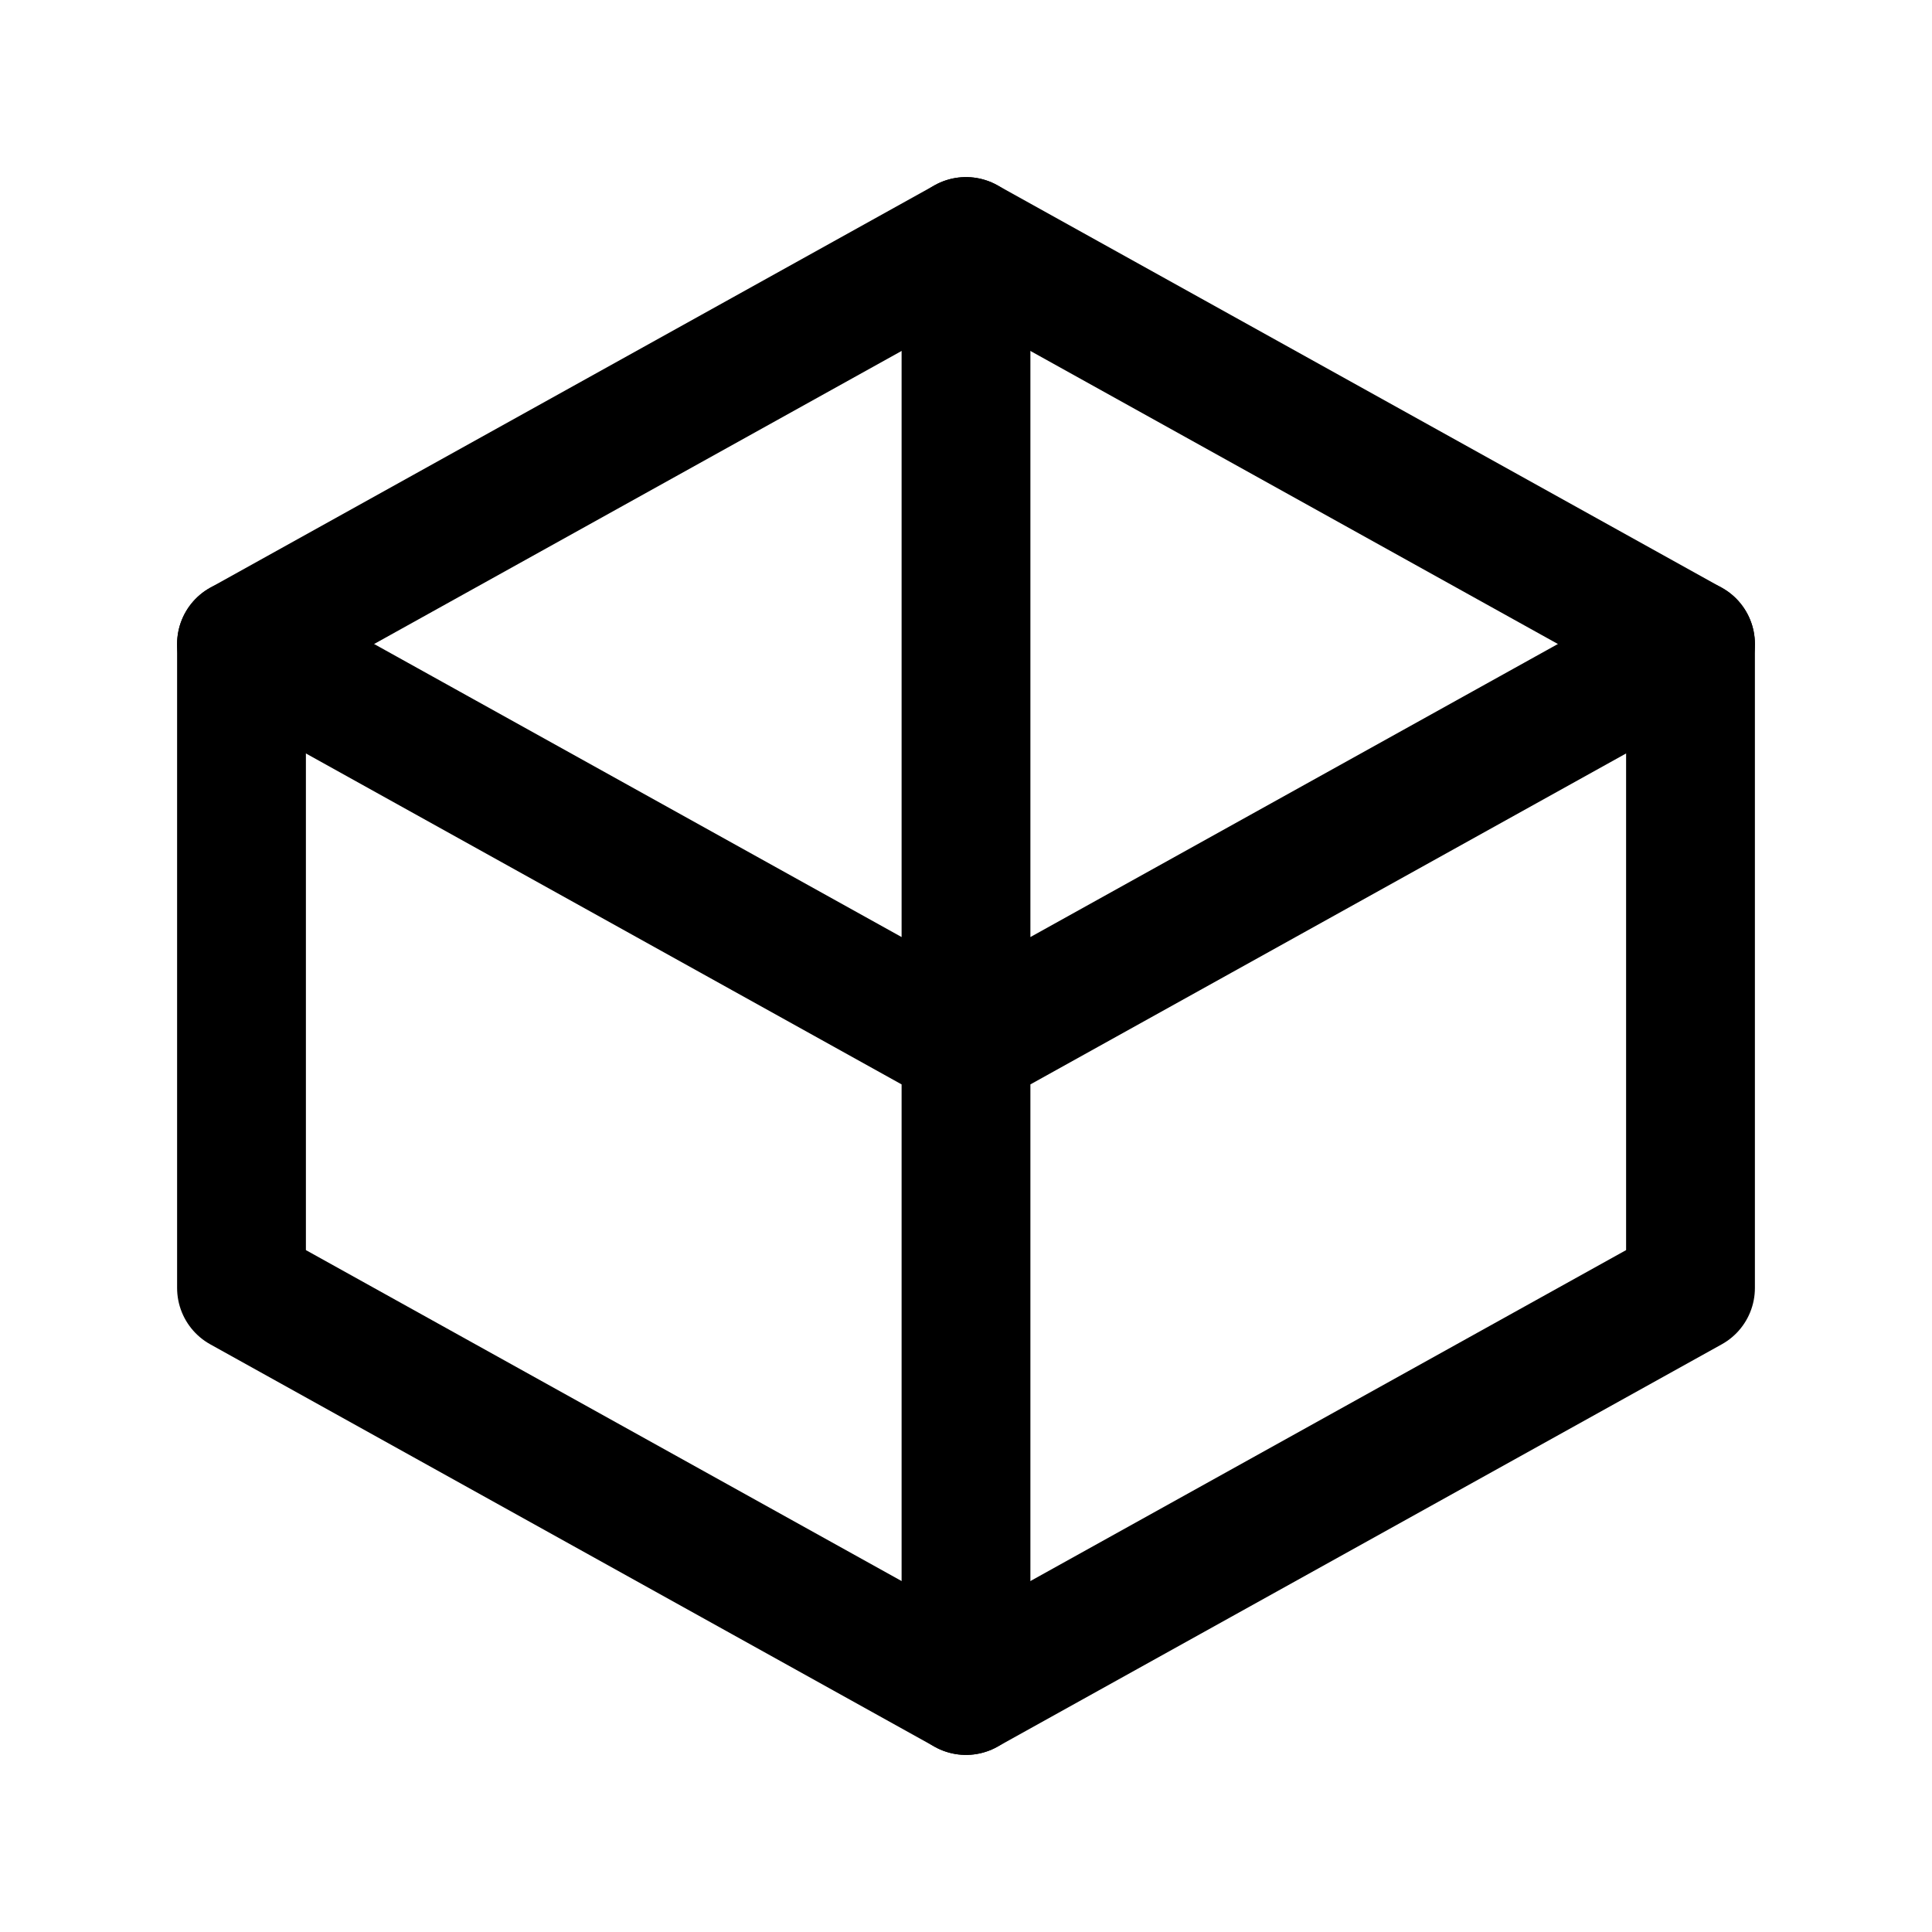
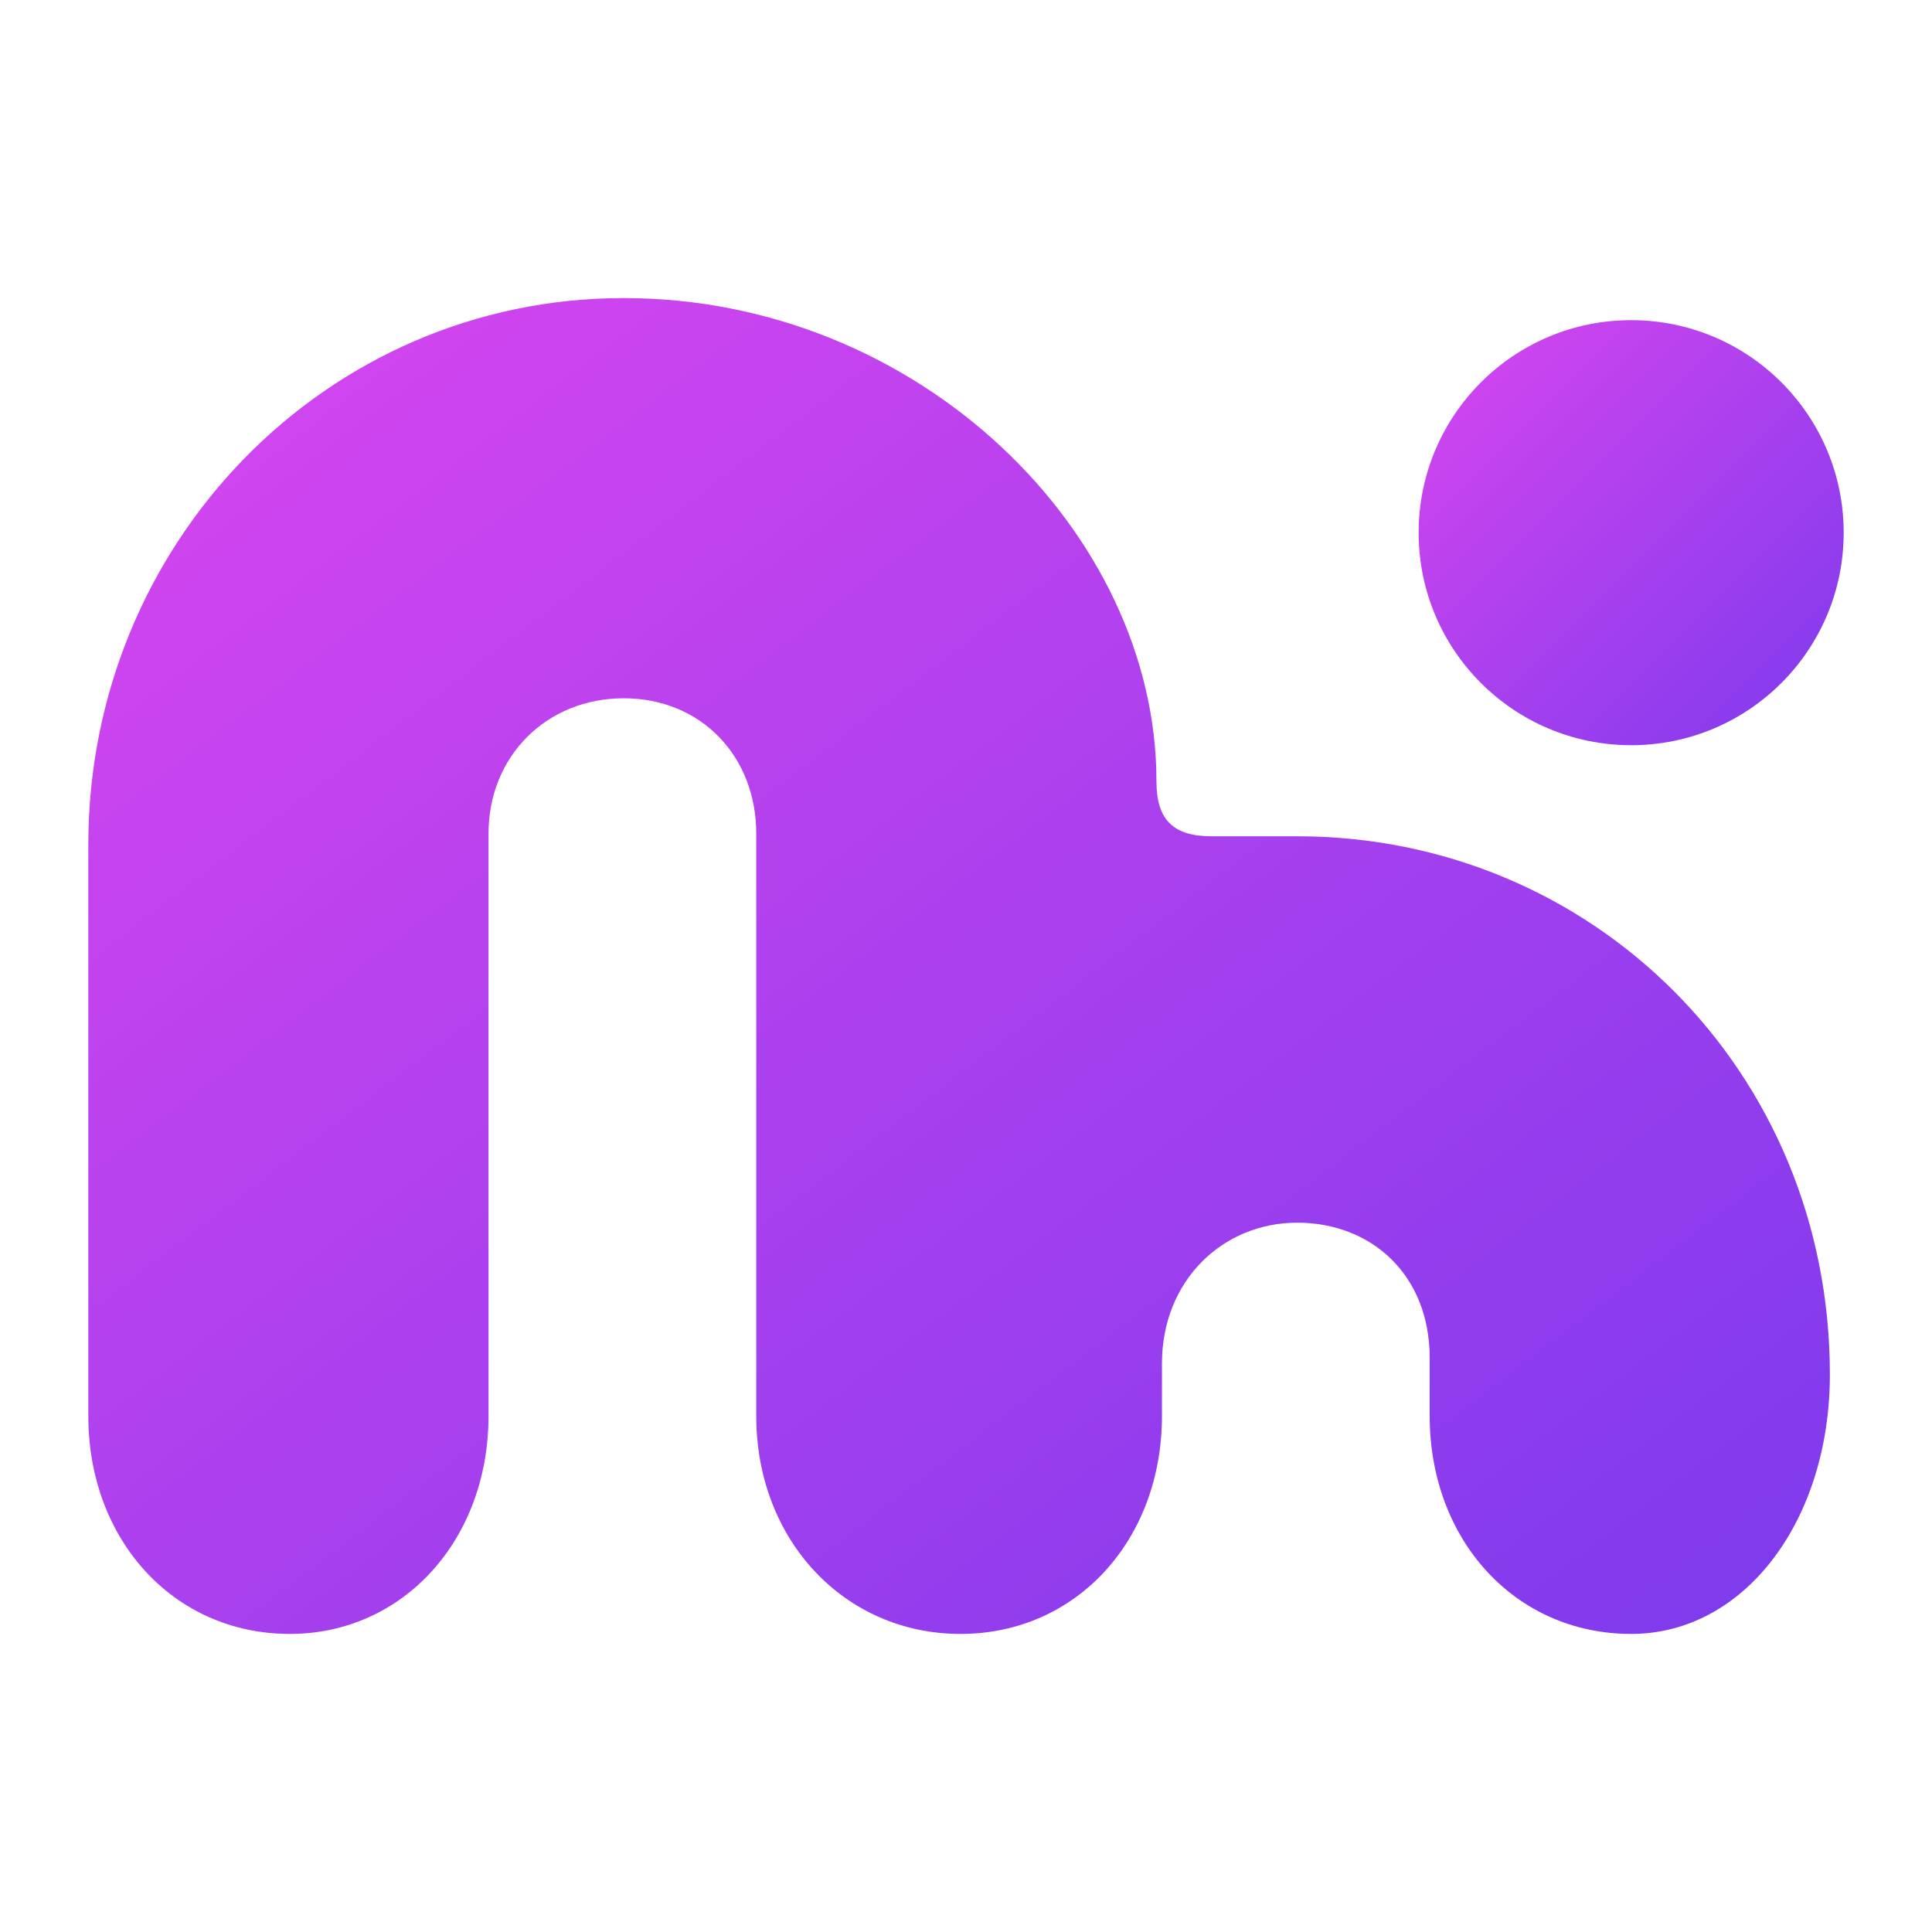
- <svg xmlns="http://www.w3.org/2000/svg" width="24" height="24" viewBox="0 0 24 24" fill="none" stroke="currentColor" stroke-width="1.6" stroke-linejoin="round" stroke-linecap="round">
-   <path d="M12 3 21 8v8l-9 5-9-5V8z" />
-   <path d="M12 3v18M3 8l9 5 9-5" />
+ <svg xmlns="http://www.w3.org/2000/svg" viewBox="67 -33 700 700" width="700" height="700">
+   <defs>
+     <linearGradient id="blue-gradient" x1="0" y1="0" x2="1" y2="1">
+       <stop offset="0%" stop-color="#D946EF" />
+       <stop offset="100%" stop-color="#7C3AED" />
+     </linearGradient>
+   </defs>
+   <g fill="url(#blue-gradient)">
+     <path d="M99 273       C99 164 185 75 293 75       C400 75 486 160 486 250       C486 264 492 270 506 270       L537 270       C644 270 730 355 730 465       C730 518 699 559 658 559       C616 559 585 525 585 480       L585 459       C585 429 564 410 537 410       C510 410 488 431 488 461       L488 480       C488 525 457 559 415 559       C373 559 341 525 341 480       L341 269       C341 241 321 220 293 220       C265 220 244 241 244 269       L244 480       C244 525 213 559 172 559       C130 559 99 525 99 480       Z" />
+     <circle cx="658" cy="160" r="77" />
+   </g>
</svg>
